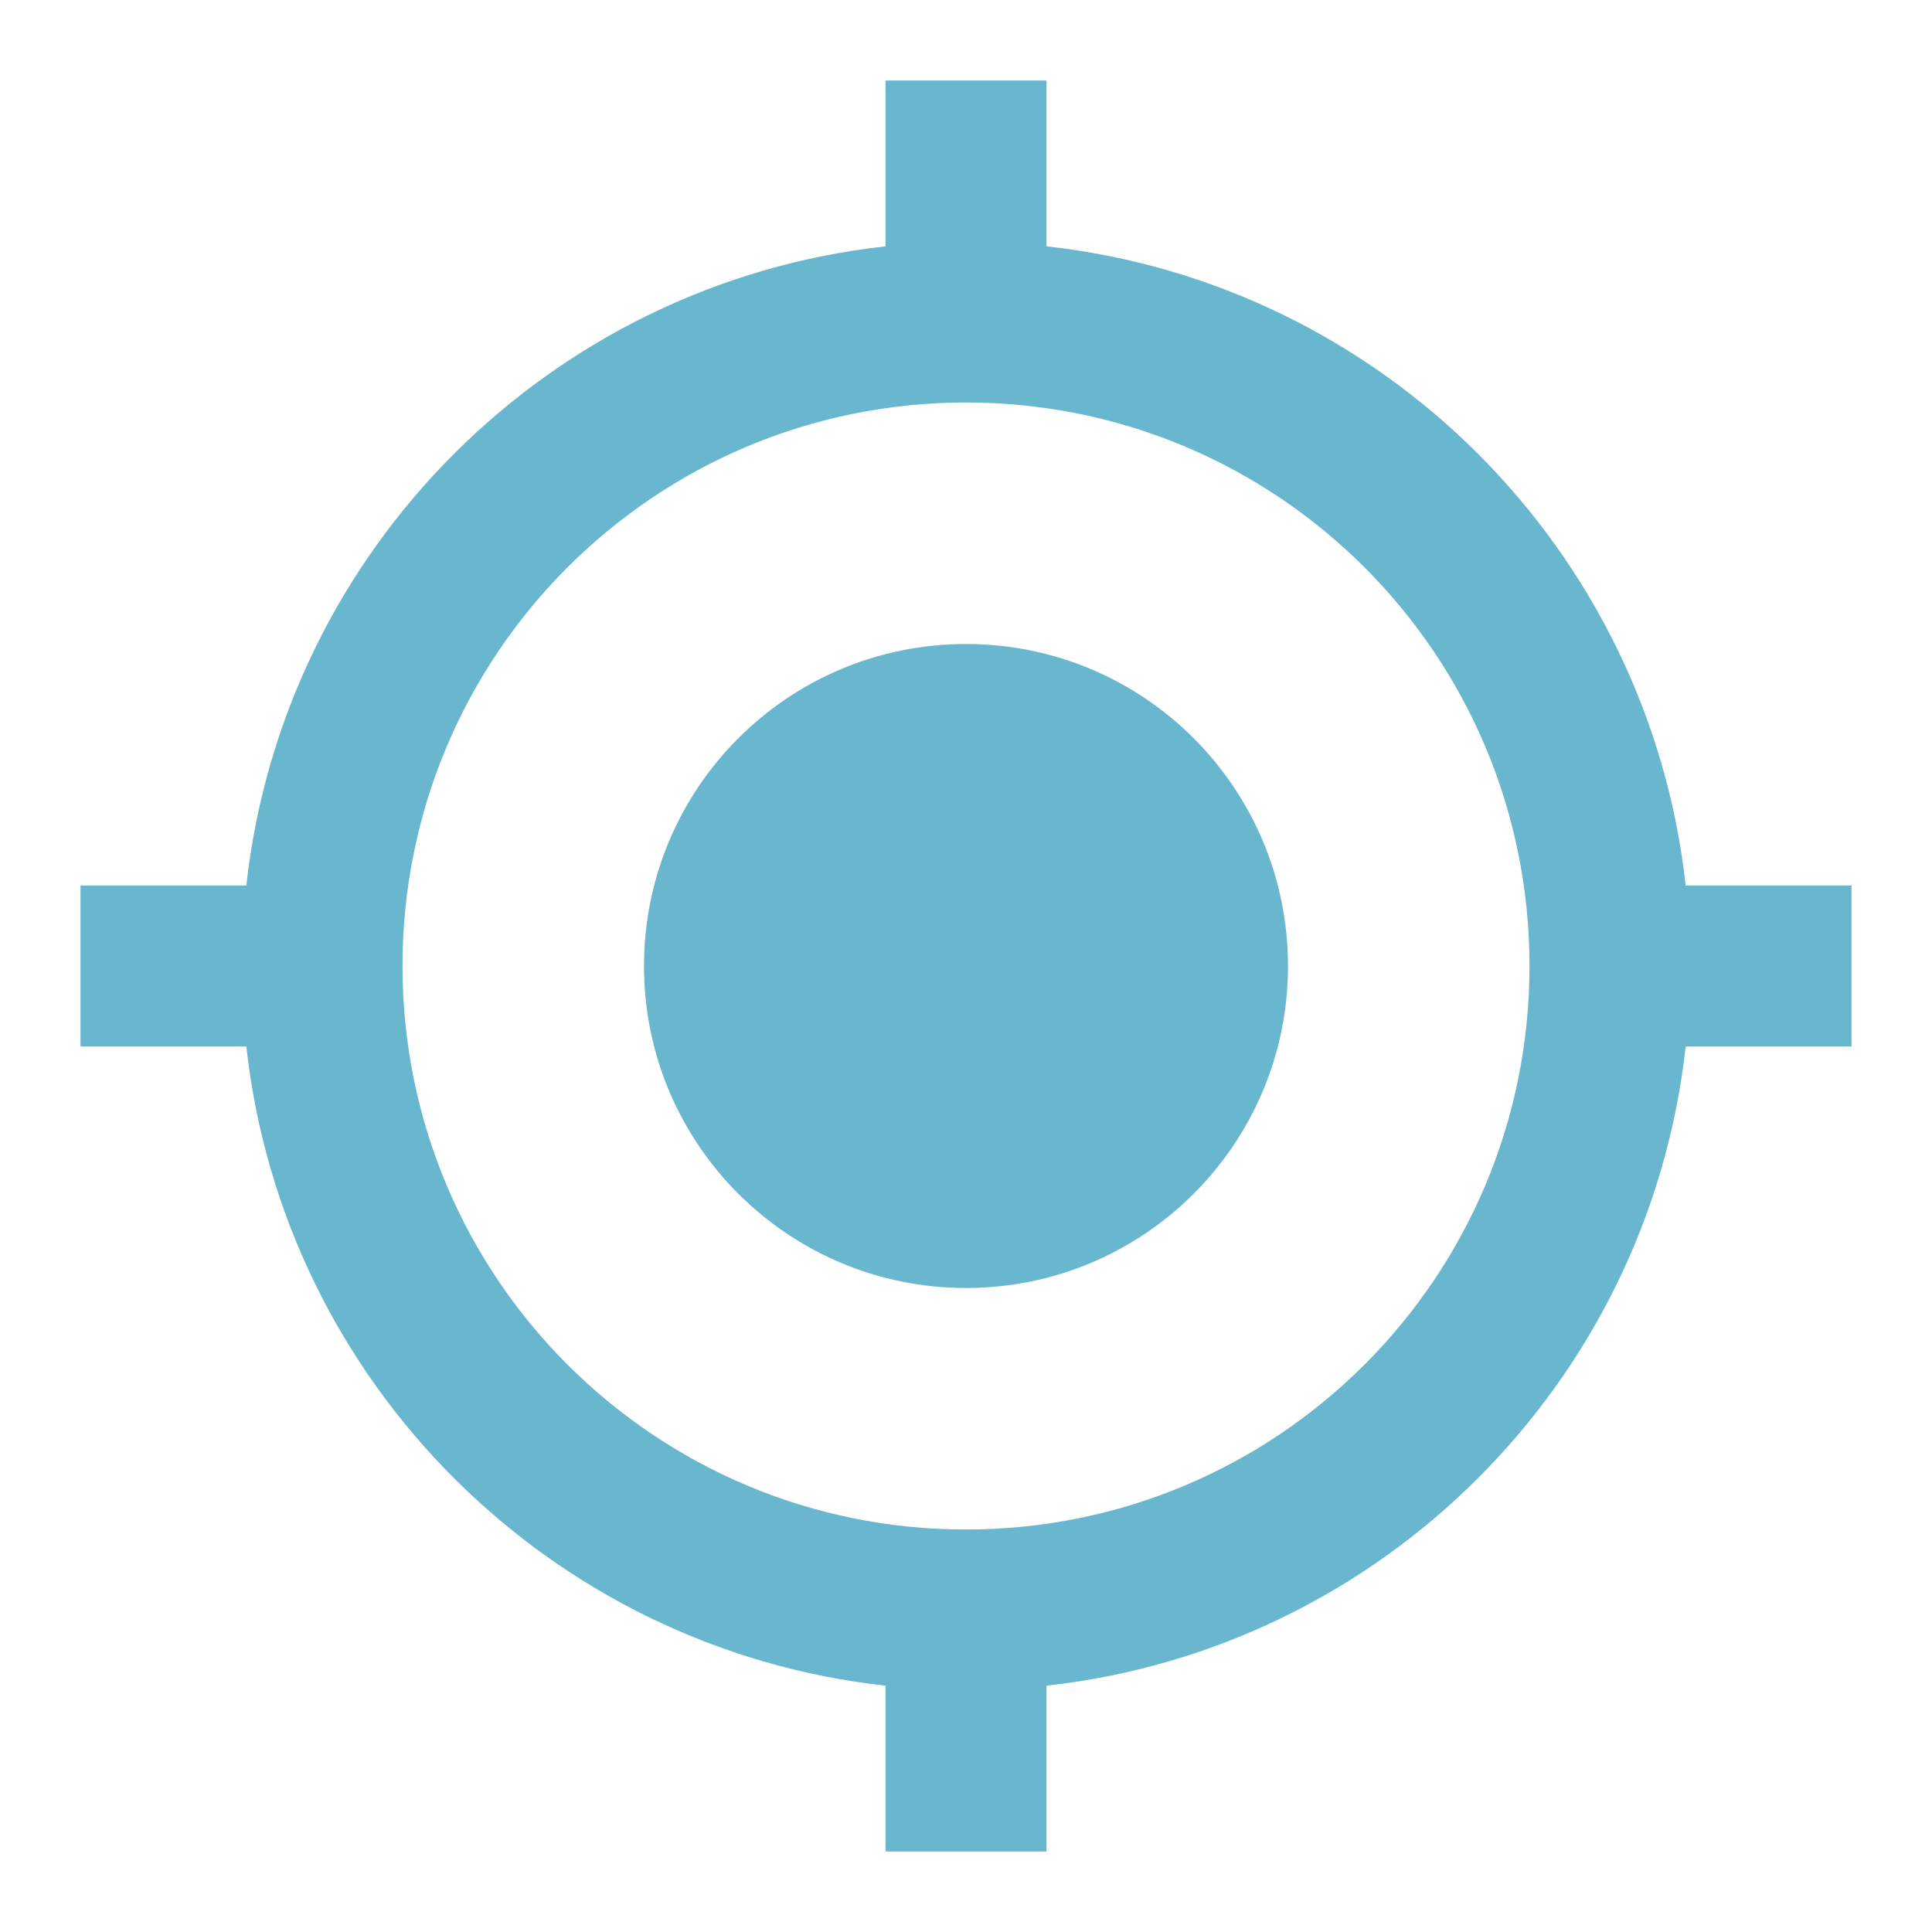
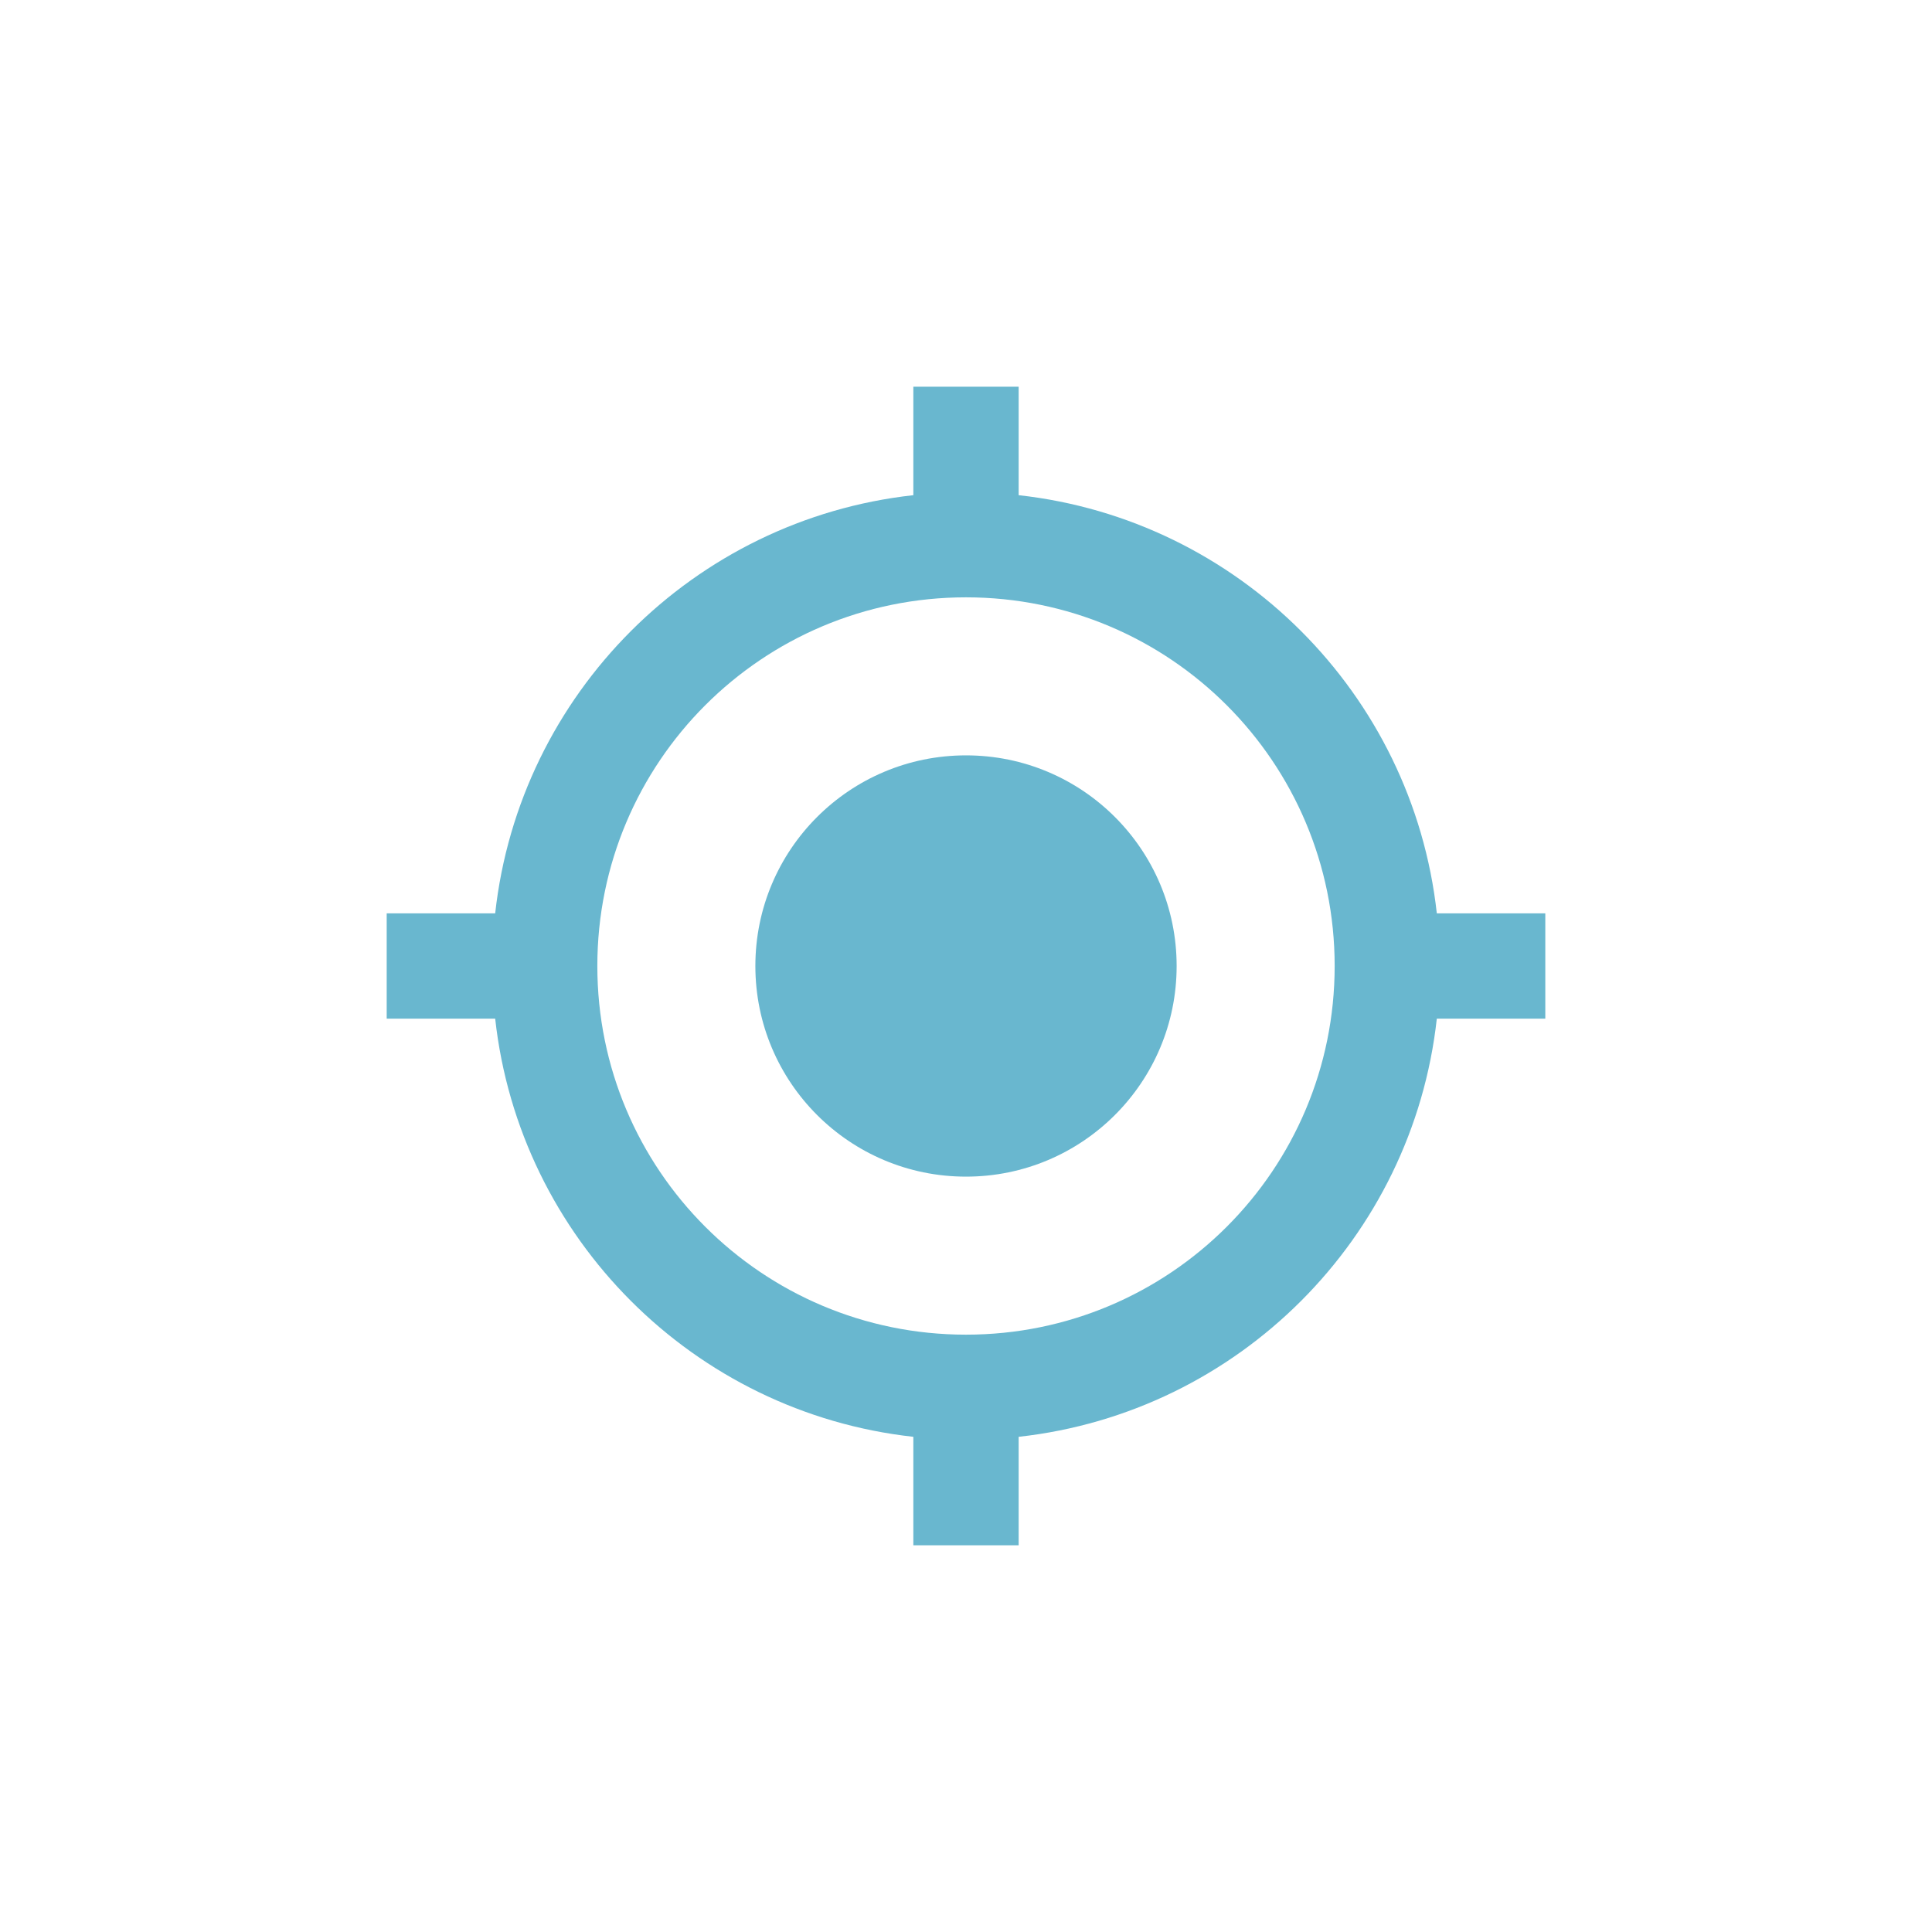
- <svg xmlns="http://www.w3.org/2000/svg" width="24" height="24" viewBox="0 0 24 24">
-   <path fill="none" d="M0 0h24v24H0z" />
-   <path fill="#69b7cf" d="m20.94 11c-.46-4.17-3.77-7.48-7.94-7.94v-2.06h-2v2.06c-4.17.46-7.48 3.77-7.94 7.94h-2.06v2h2.06c.46 4.17 3.77 7.48 7.94 7.94v2.06h2v-2.06c4.17-.46 7.48-3.77 7.94-7.94h2.06v-2zm-8.94 8c-3.87 0-7-3.13-7-7s3.13-7 7-7 7 3.13 7 7-3.13 7-7 7z" />
-   <path id="location_icon_dot" d="m12 8c-2.21 0-4 1.79-4 4s1.79 4 4 4 4-1.79 4-4-1.79-4-4-4z" style="fill:#69b7cf" />
+ <svg xmlns="http://www.w3.org/2000/svg" width="39" height="39" version="1.1" viewBox="0 0 39 39">
+   <path d="m0 0h24v24h-24z" fill="none" />
+   <path d="m29.004 18.437c-0.489-4.433-4.008-7.952-8.441-8.441v-2.19h-2.126v2.19c-4.433 0.489-7.952 4.008-8.441 8.441h-2.19v2.126h2.19c0.489 4.433 4.008 7.952 8.441 8.441v2.19h2.126v-2.19c4.433-0.489 7.952-4.008 8.441-8.441h2.19v-2.126zm-9.504 8.505c-4.114 0-7.442-3.328-7.442-7.442s3.328-7.442 7.442-7.442 7.442 3.328 7.442 7.442-3.328 7.442-7.442 7.442z" fill="#69b7cf" stroke-width="1.063" />
+   <path id="location_icon_dot" d="m19.5 15.248c-2.349 0-4.252 1.903-4.252 4.252s1.903 4.252 4.252 4.252 4.252-1.903 4.252-4.252-1.903-4.252-4.252-4.252z" fill="#69b7cf" stroke-width="1.063" />
</svg>
